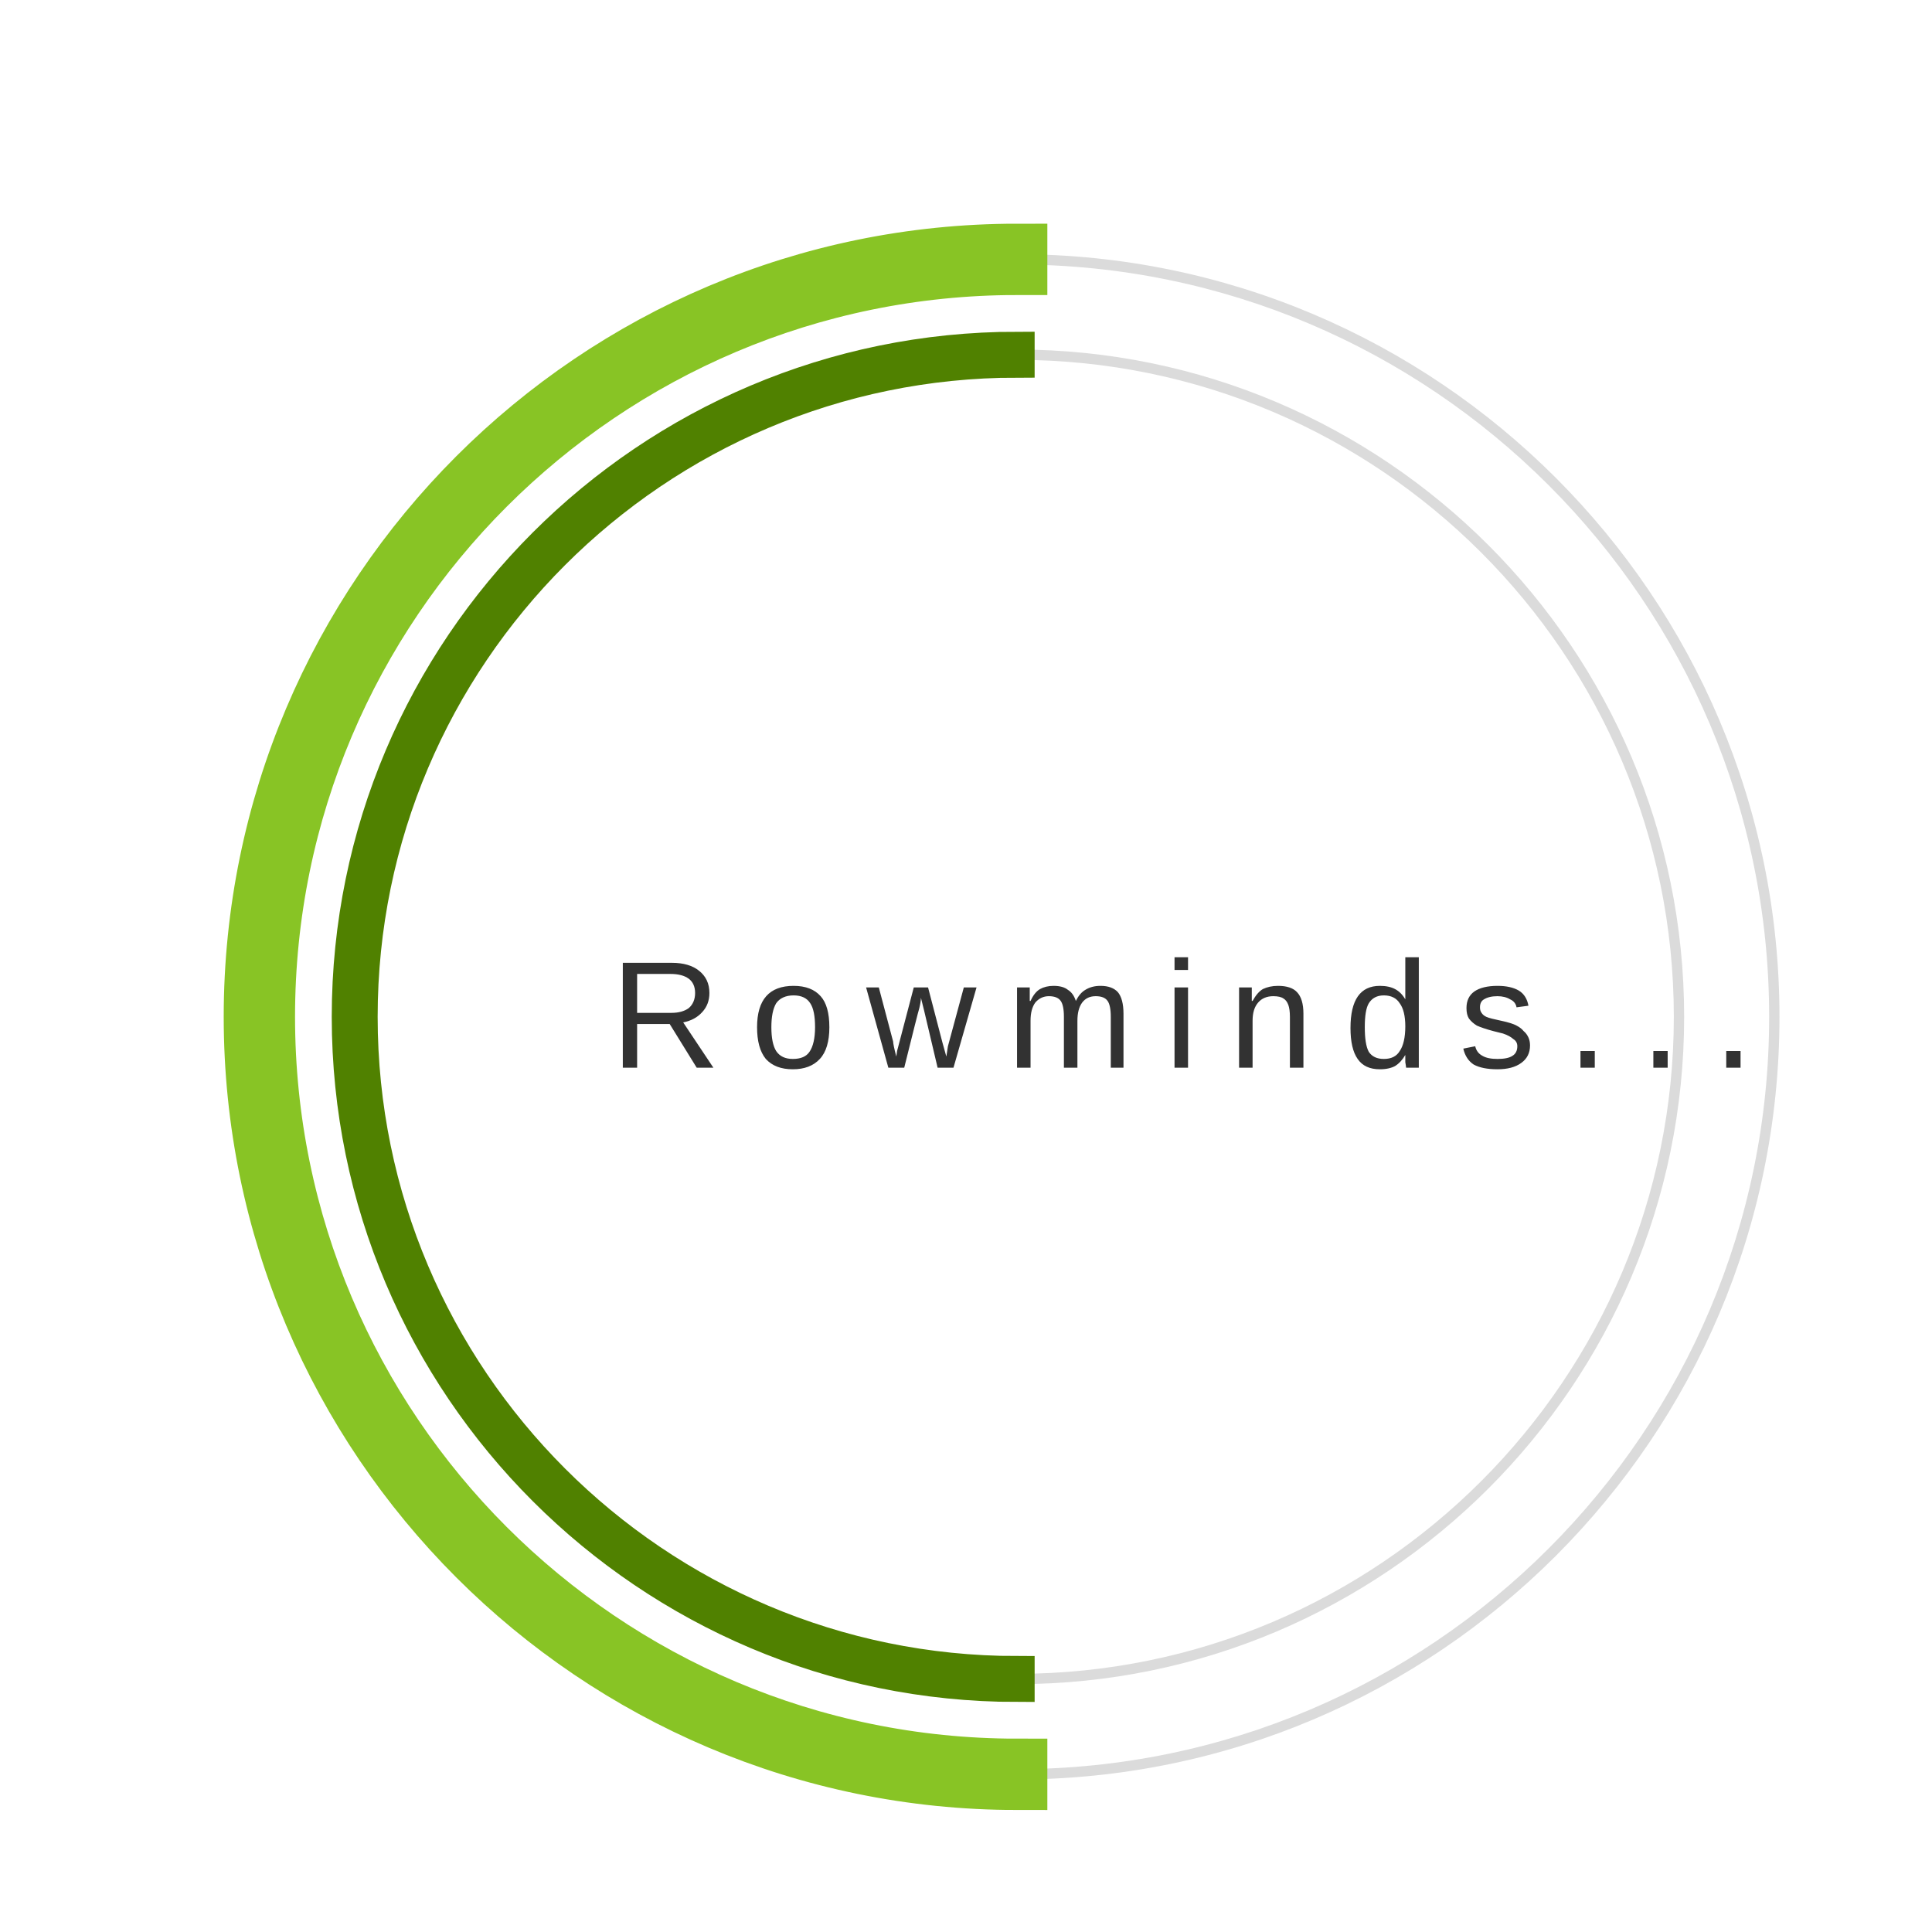
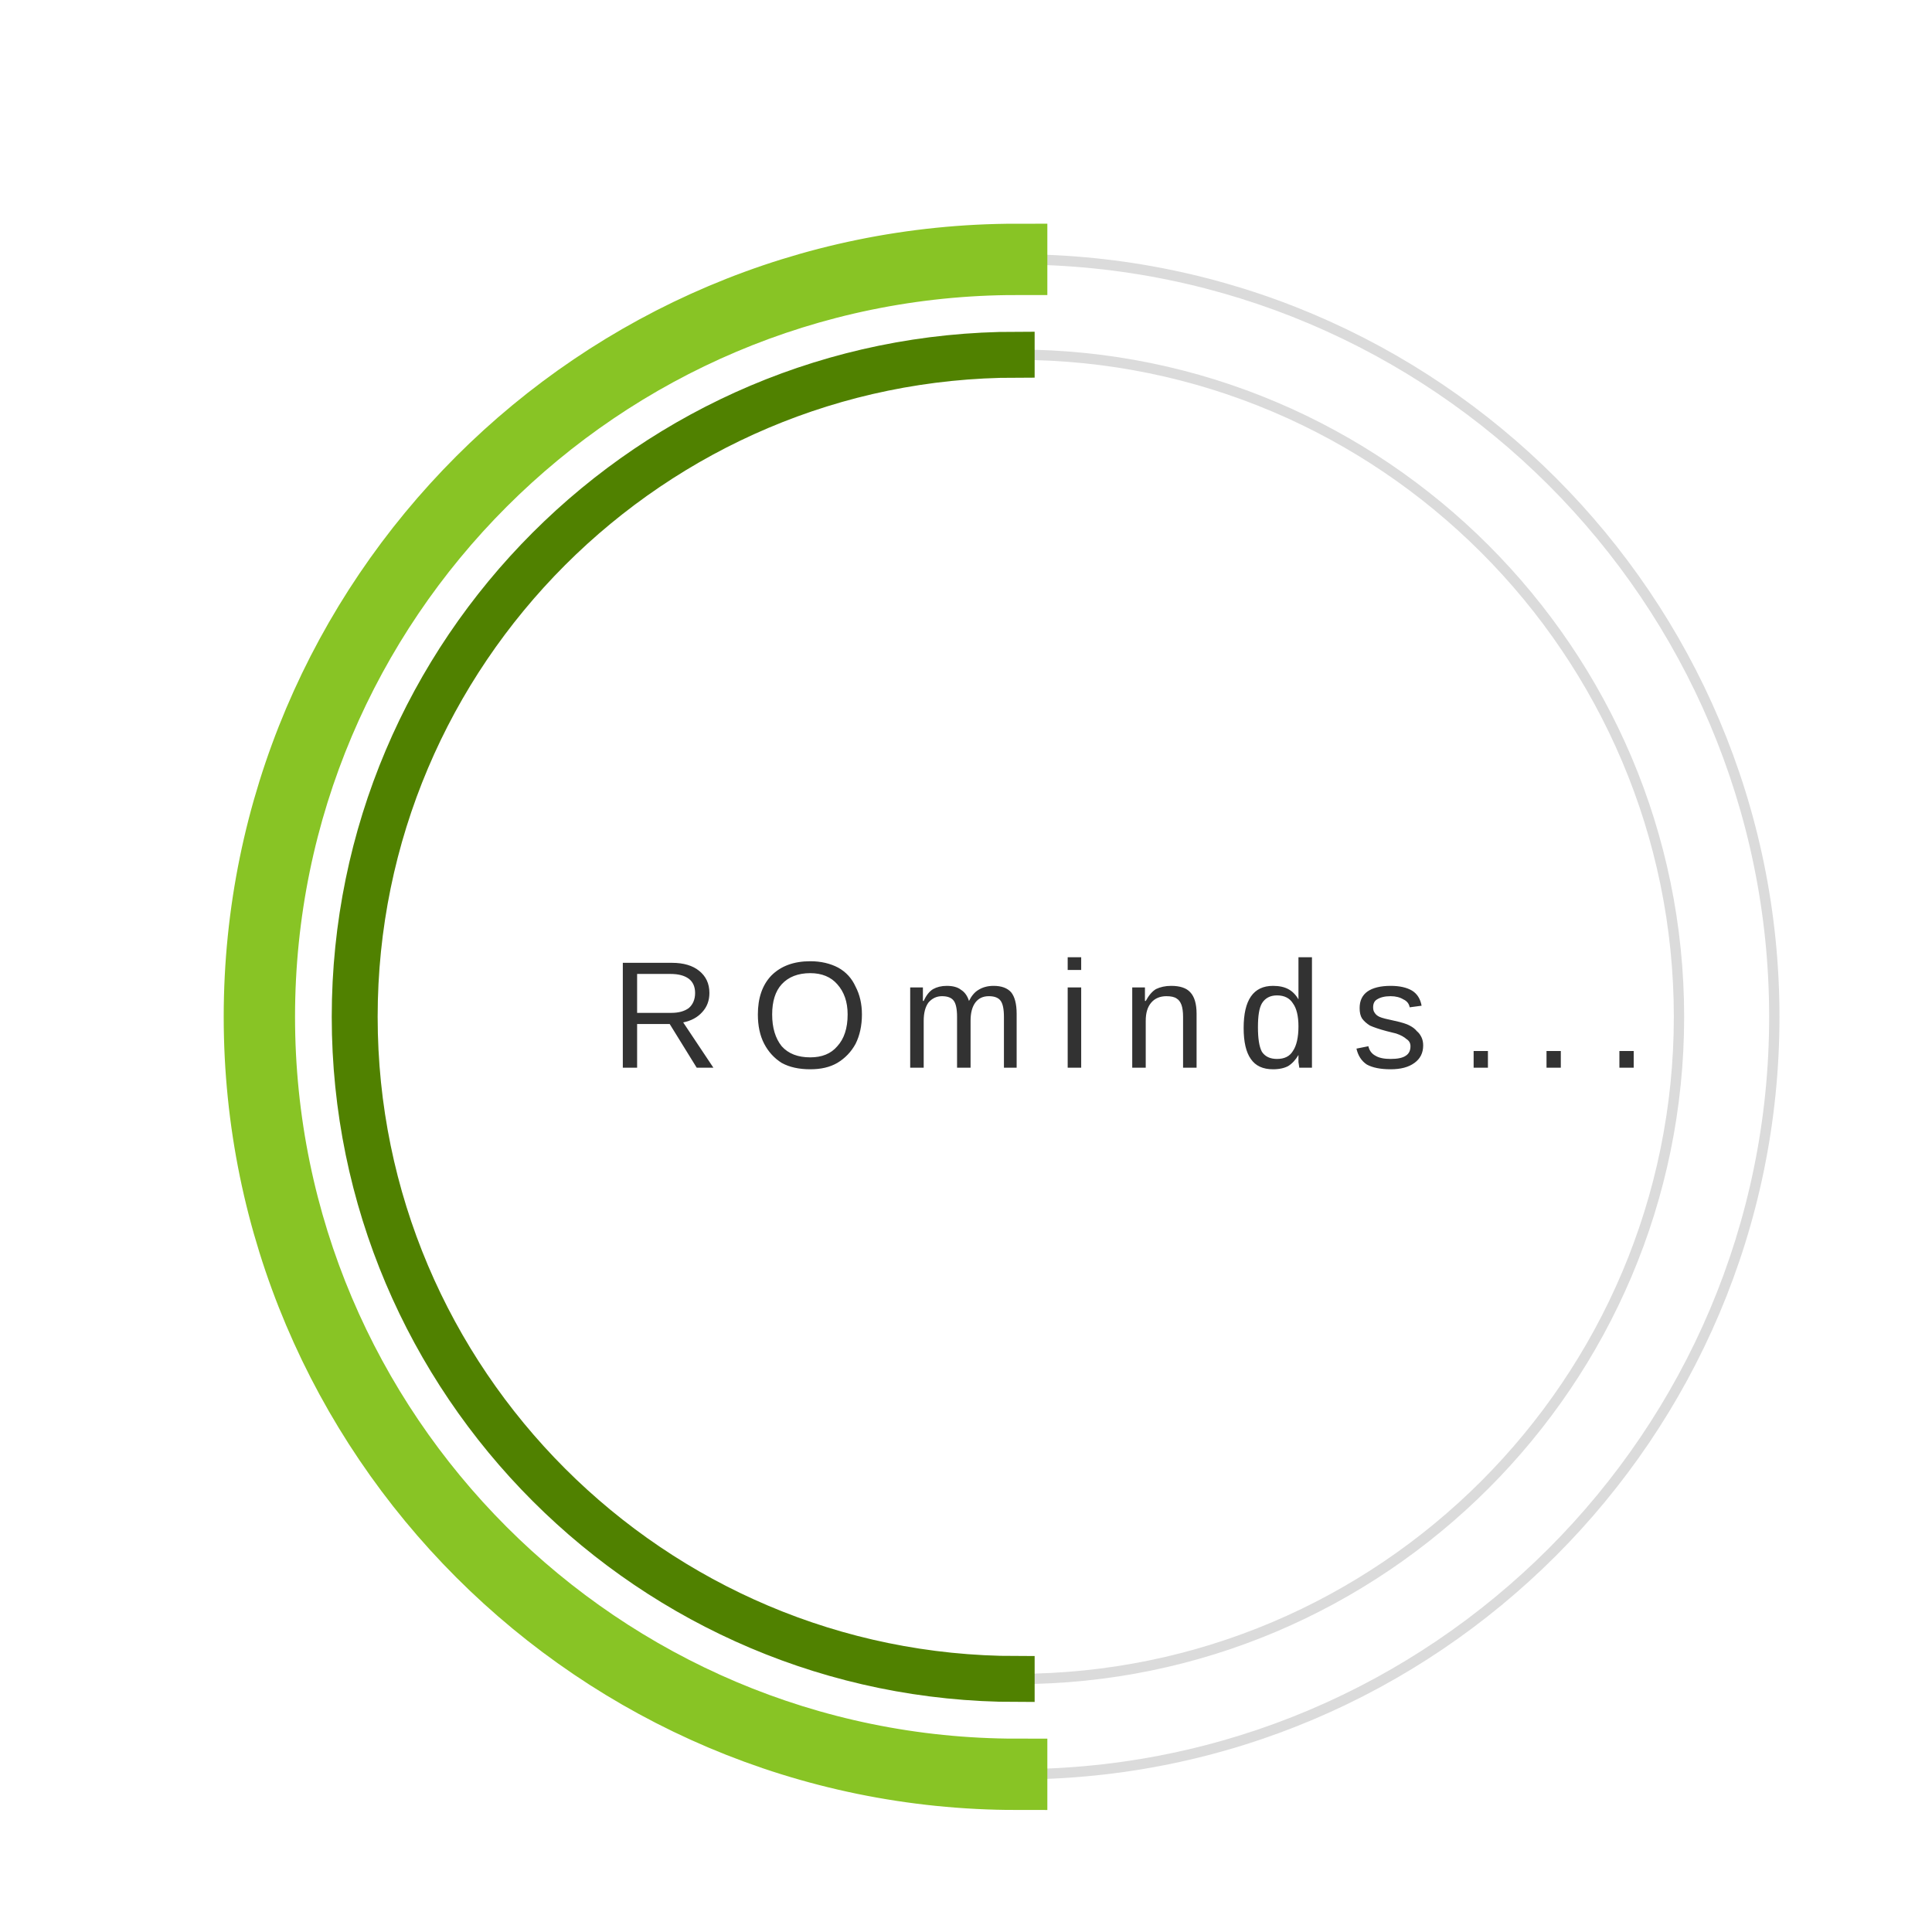
<svg xmlns="http://www.w3.org/2000/svg" version="1.1" id="dc-spinner" x="0px" y="0px" width="150" height="150" viewBox="0 0 38 38" preserveAspectRatio="xMinYMin meet">
-   <text x="12" y="21" font-family="arial" font-size="3px" style="letter-spacing:0.6" fill="#323232">Rowminds...<animate attributeName="opacity" values="0;1;0" dur="1.8s" repeatCount="indefinite" />
+   <text x="12" y="21" font-family="arial" font-size="3px" style="letter-spacing:0.6" fill="#323232">ROminds...<animate attributeName="opacity" values="0;1;0" dur="1.8s" repeatCount="indefinite" />
  </text>
  <path fill="#dbdbdb" d="M20,35c-8.271,0-15-6.729-15-15S11.729,5,20,5s15,6.729,15,15S28.271,35,20,35z M20,5.203     C11.841,5.203,5.203,11.841,5.203,20c0,8.159,6.638,14.797,14.797,14.797S34.797,28.159,34.797,20     C34.797,11.841,28.159,5.203,20,5.203z">
  </path>
  <path fill="#dbdbdb" d="M20,33.125c-7.237,0-13.125-5.888-13.125-13.125S12.763,6.875,20,6.875S33.125,12.763,33.125,20     S27.237,33.125,20,33.125z M20,7.078C12.875,7.078,7.078,12.875,7.078,20c0,7.125,5.797,12.922,12.922,12.922     S32.922,27.125,32.922,20C32.922,12.875,27.125,7.078,20,7.078z">
  </path>
  <path fill="#2AA198" stroke="#88c425" stroke-width="1.2" stroke-miterlimit="10" d="M5.203,20    c0-8.159,6.638-14.797,14.797-14.797V5C11.729,5,5,11.729,5,20s6.729,15,15,15v-0.203C11.841,34.797,5.203,28.159,5.203,20z">
    <animateTransform attributeName="transform" type="rotate" from="0 20 20" to="360 20 20" calcMode="spline" keySplines="0.4, 0, 0.2, 1" keyTimes="0;1" dur="2s" repeatCount="indefinite" />
  </path>
  <path fill="#859900" stroke="#508100" stroke-width="0.7" stroke-miterlimit="10" d="M7.078,20   c0-7.125,5.797-12.922,12.922-12.922V6.875C12.763,6.875,6.875,12.763,6.875,20S12.763,33.125,20,33.125v-0.203   C12.875,32.922,7.078,27.125,7.078,20z">
    <animateTransform attributeName="transform" type="rotate" from="0 20 20" to="360 20 20" dur="1.8s" repeatCount="indefinite" />
  </path>
</svg>
